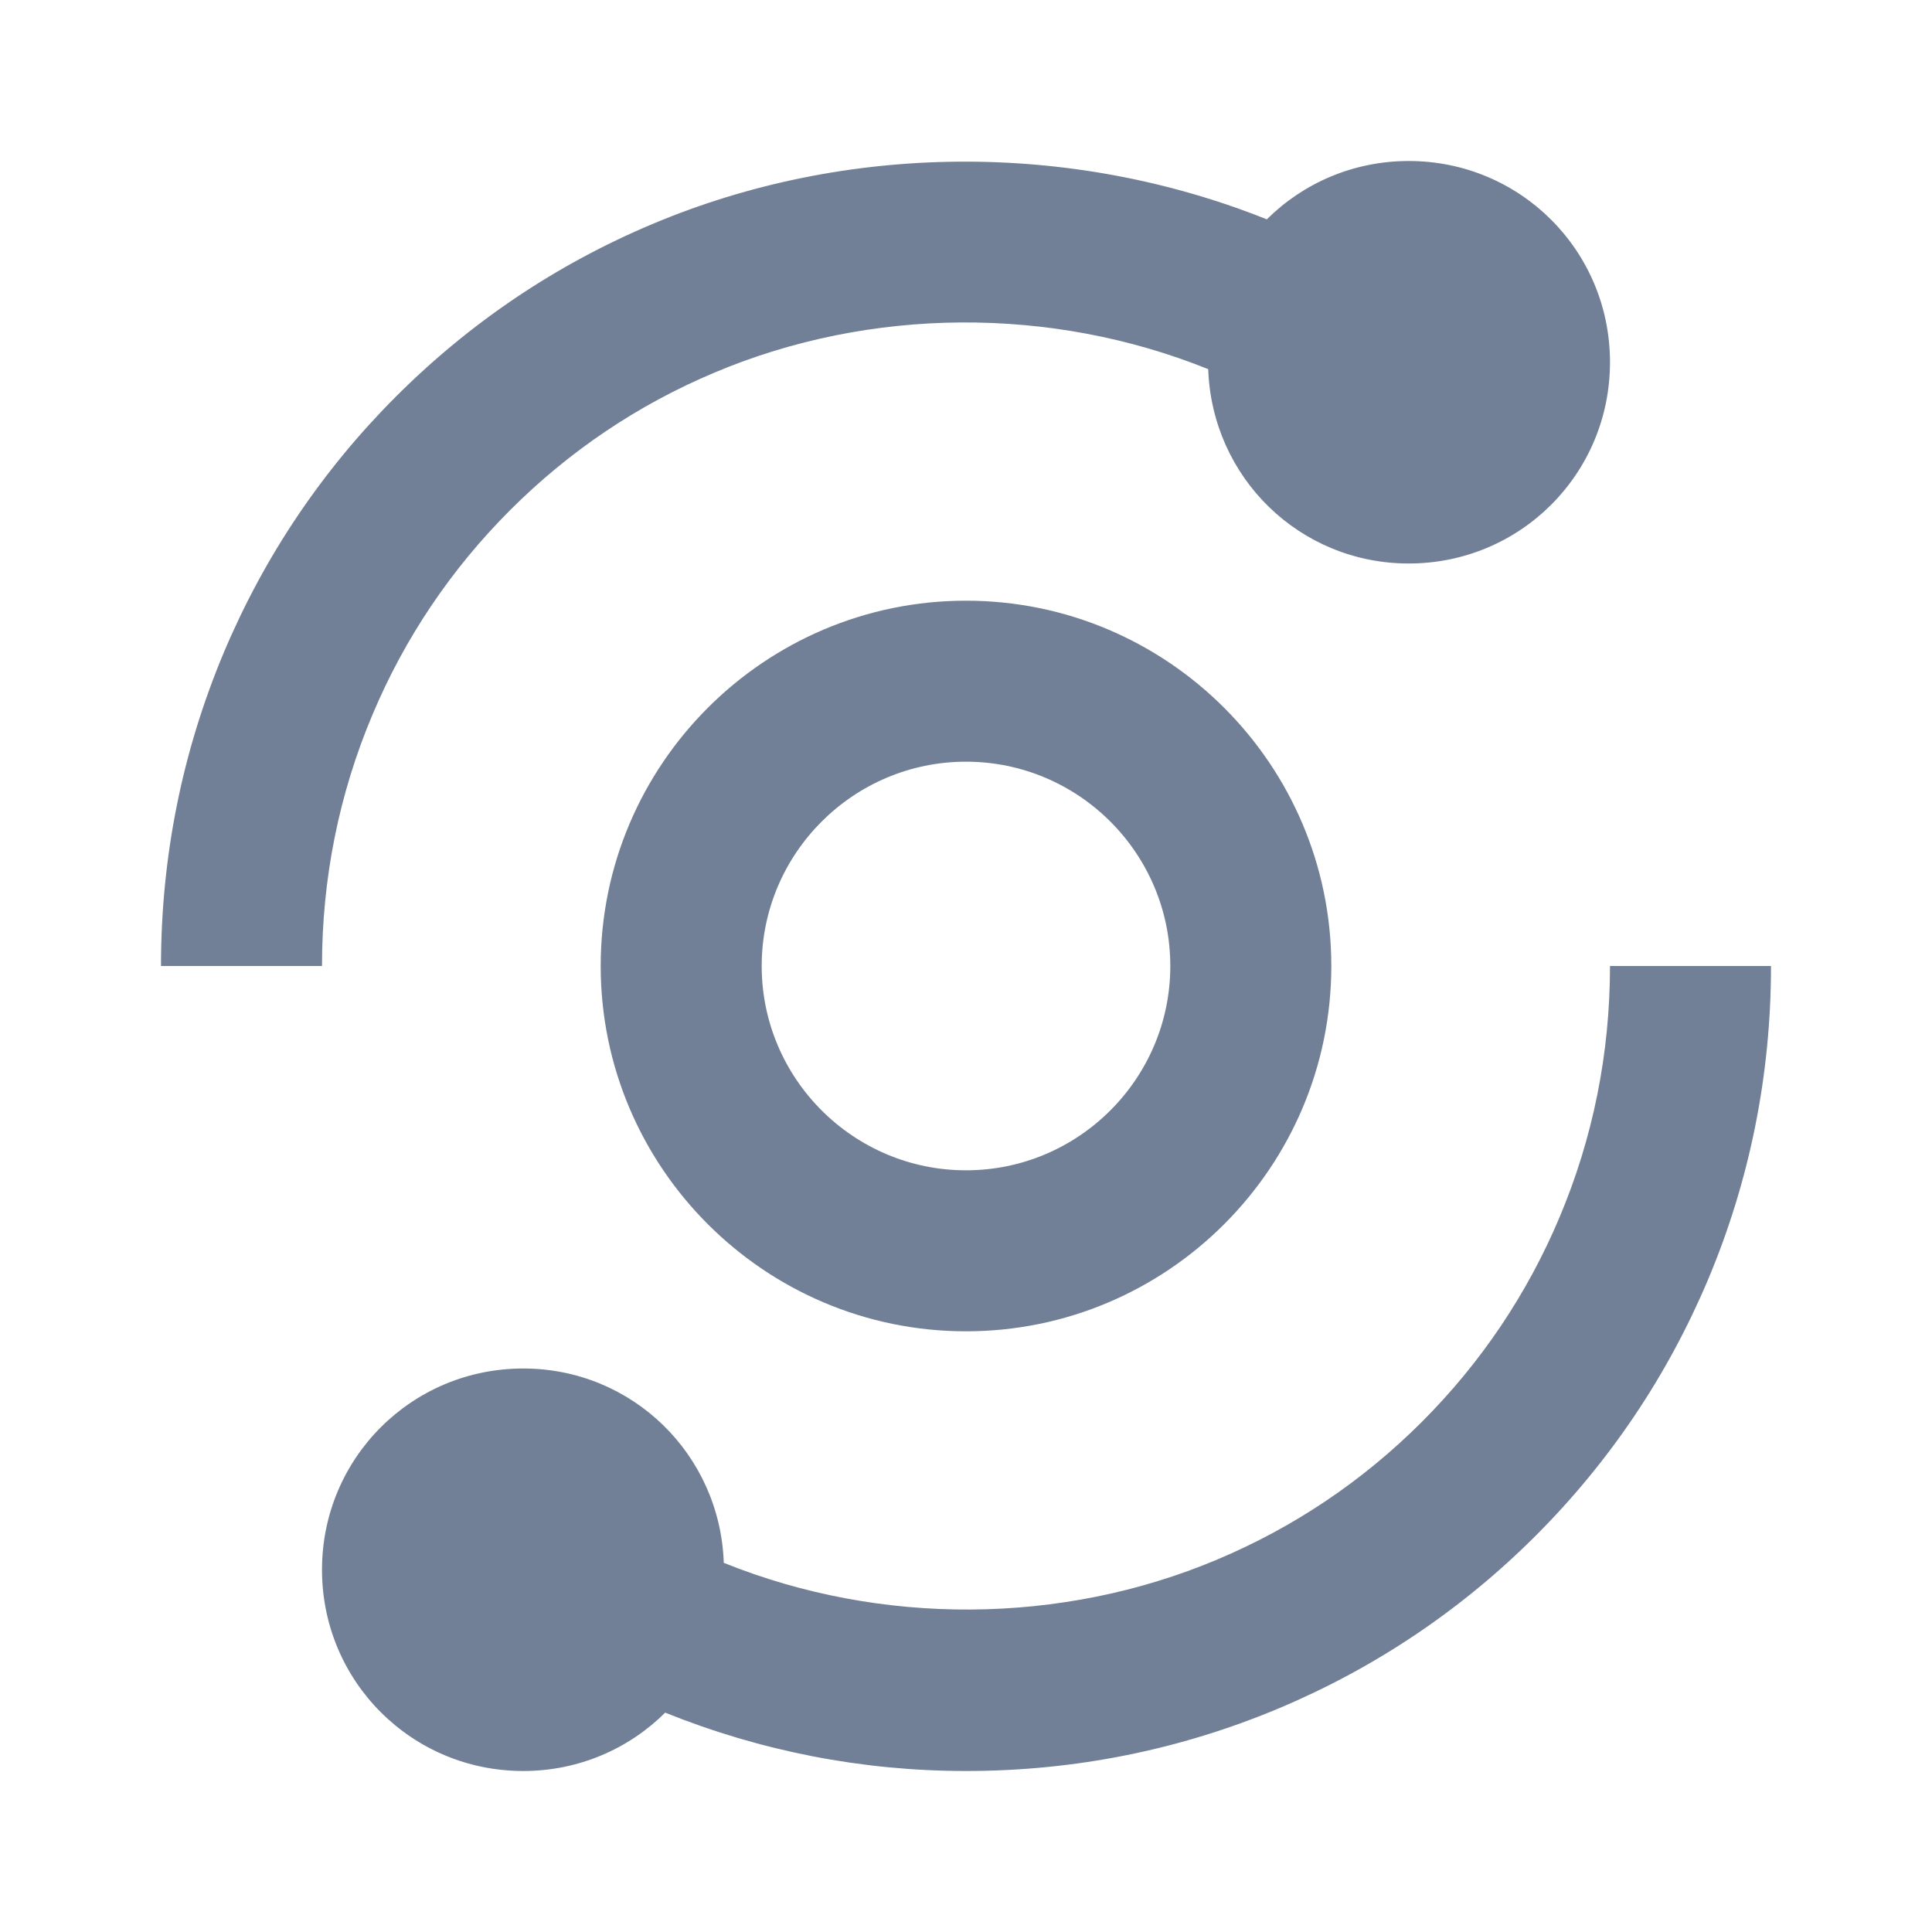
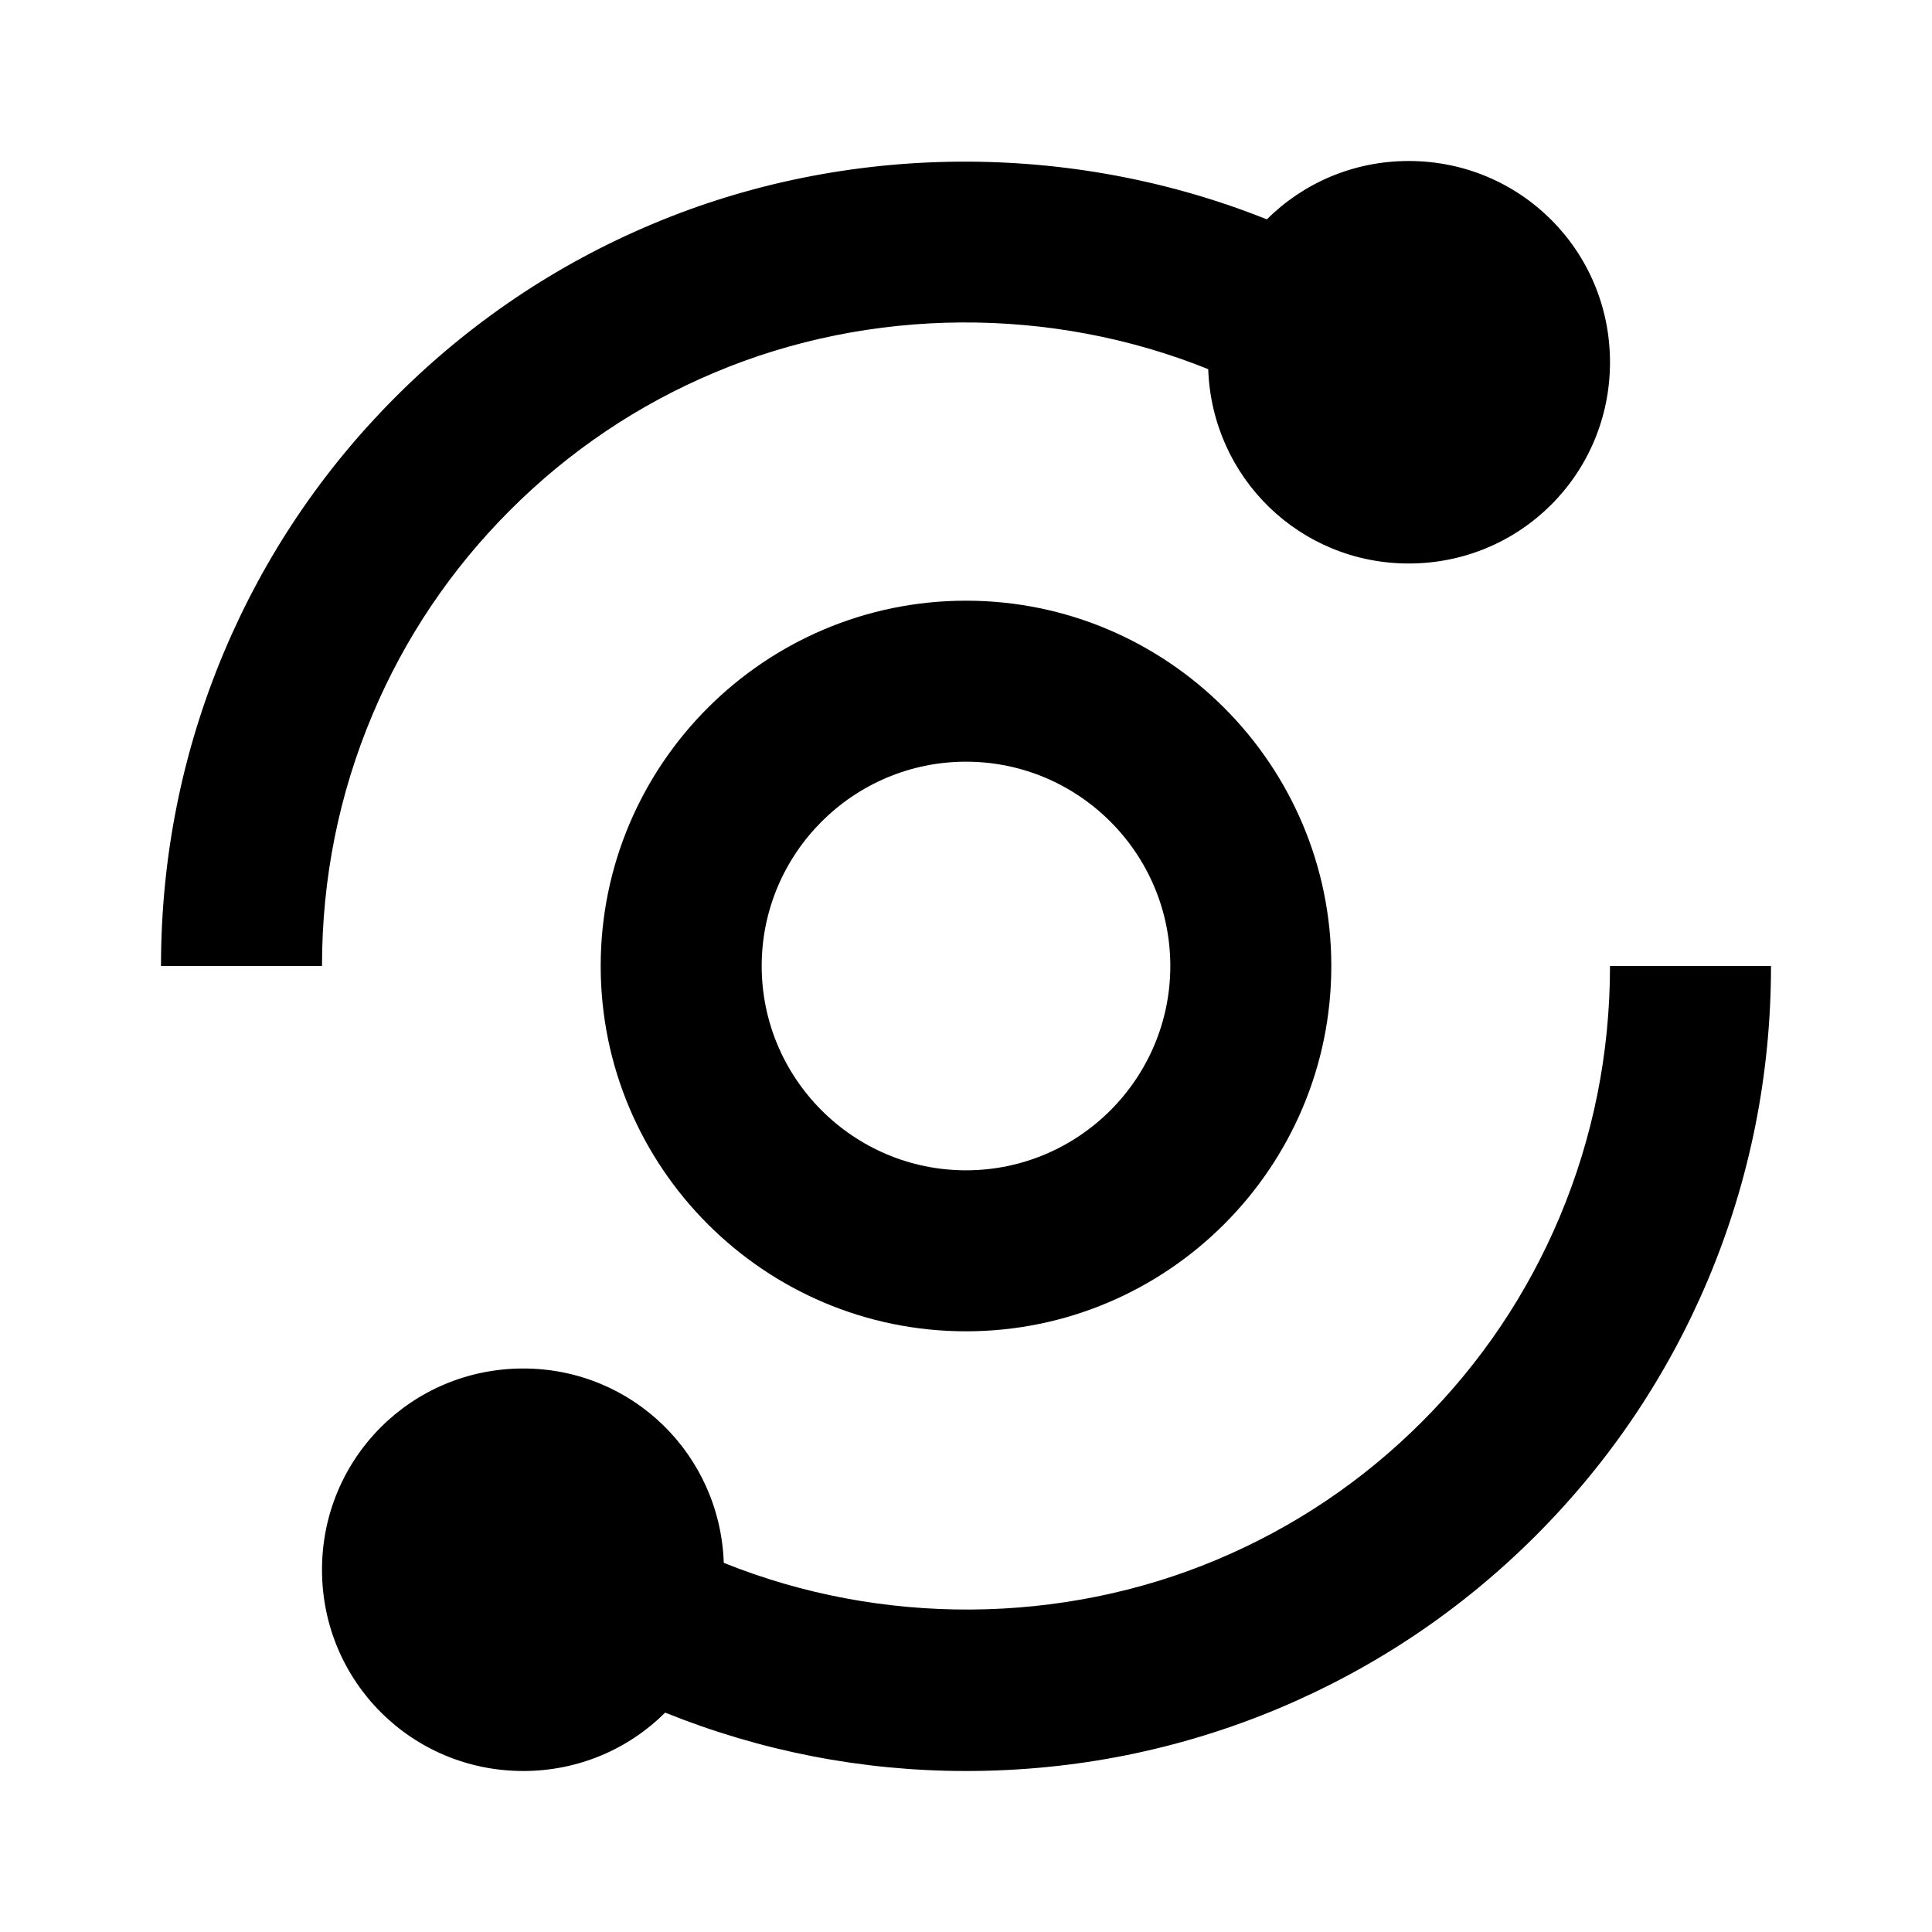
<svg xmlns="http://www.w3.org/2000/svg" width="24" height="24" viewBox="0 0 24 24">
-   <path d="M2 12h2c0-1.086.211-2.136.627-3.122.401-.954.978-1.809 1.71-2.541.735-.735 1.591-1.311 2.542-1.71 1.936-.816 4.181-.827 6.13-.041C15.055 5.931 16.144 7 17.5 7 18.886 7 20 5.886 20 4.5S18.886 2 17.5 2c-.689 0-1.312.276-1.763.725-2.431-.973-5.223-.958-7.635.059-1.189.5-2.26 1.22-3.18 2.139-.917.916-1.637 1.986-2.14 3.179C2.264 9.334 2 10.646 2 12zM19.373 15.122c-.401.952-.977 1.808-1.71 2.541s-1.589 1.309-2.542 1.71c-1.936.816-4.181.827-6.13.041C8.945 18.069 7.856 17 6.5 17 5.114 17 4 18.114 4 19.5S5.114 22 6.5 22c.689 0 1.312-.276 1.763-.725C9.449 21.752 10.704 22 12 22c1.354 0 2.665-.264 3.897-.783 1.192-.503 2.263-1.223 3.18-2.14s1.637-1.987 2.14-3.179C21.736 14.665 22 13.354 22 12h-2C20 13.085 19.789 14.135 19.373 15.122z" fill="#718096" />
-   <path d="M12,7.462c-2.502,0-4.538,2.036-4.538,4.538S9.498,16.538,12,16.538s4.538-2.036,4.538-4.538S14.502,7.462,12,7.462z M12,14.538c-1.399,0-2.538-1.139-2.538-2.538S10.601,9.462,12,9.462s2.538,1.139,2.538,2.538S13.399,14.538,12,14.538z" fill="#718096" />
+   <path d="M2 12h2c0-1.086.211-2.136.627-3.122.401-.954.978-1.809 1.71-2.541.735-.735 1.591-1.311 2.542-1.71 1.936-.816 4.181-.827 6.13-.041C15.055 5.931 16.144 7 17.5 7 18.886 7 20 5.886 20 4.5S18.886 2 17.5 2c-.689 0-1.312.276-1.763.725-2.431-.973-5.223-.958-7.635.059-1.189.5-2.26 1.22-3.18 2.139-.917.916-1.637 1.986-2.14 3.179C2.264 9.334 2 10.646 2 12zM19.373 15.122c-.401.952-.977 1.808-1.71 2.541s-1.589 1.309-2.542 1.71c-1.936.816-4.181.827-6.13.041C8.945 18.069 7.856 17 6.5 17 5.114 17 4 18.114 4 19.5S5.114 22 6.5 22c.689 0 1.312-.276 1.763-.725C9.449 21.752 10.704 22 12 22c1.354 0 2.665-.264 3.897-.783 1.192-.503 2.263-1.223 3.18-2.14s1.637-1.987 2.14-3.179C21.736 14.665 22 13.354 22 12h-2C20 13.085 19.789 14.135 19.373 15.122z" />
+   <path d="M12,7.462c-2.502,0-4.538,2.036-4.538,4.538S9.498,16.538,12,16.538s4.538-2.036,4.538-4.538S14.502,7.462,12,7.462z M12,14.538c-1.399,0-2.538-1.139-2.538-2.538S10.601,9.462,12,9.462s2.538,1.139,2.538,2.538S13.399,14.538,12,14.538z" />
</svg>
